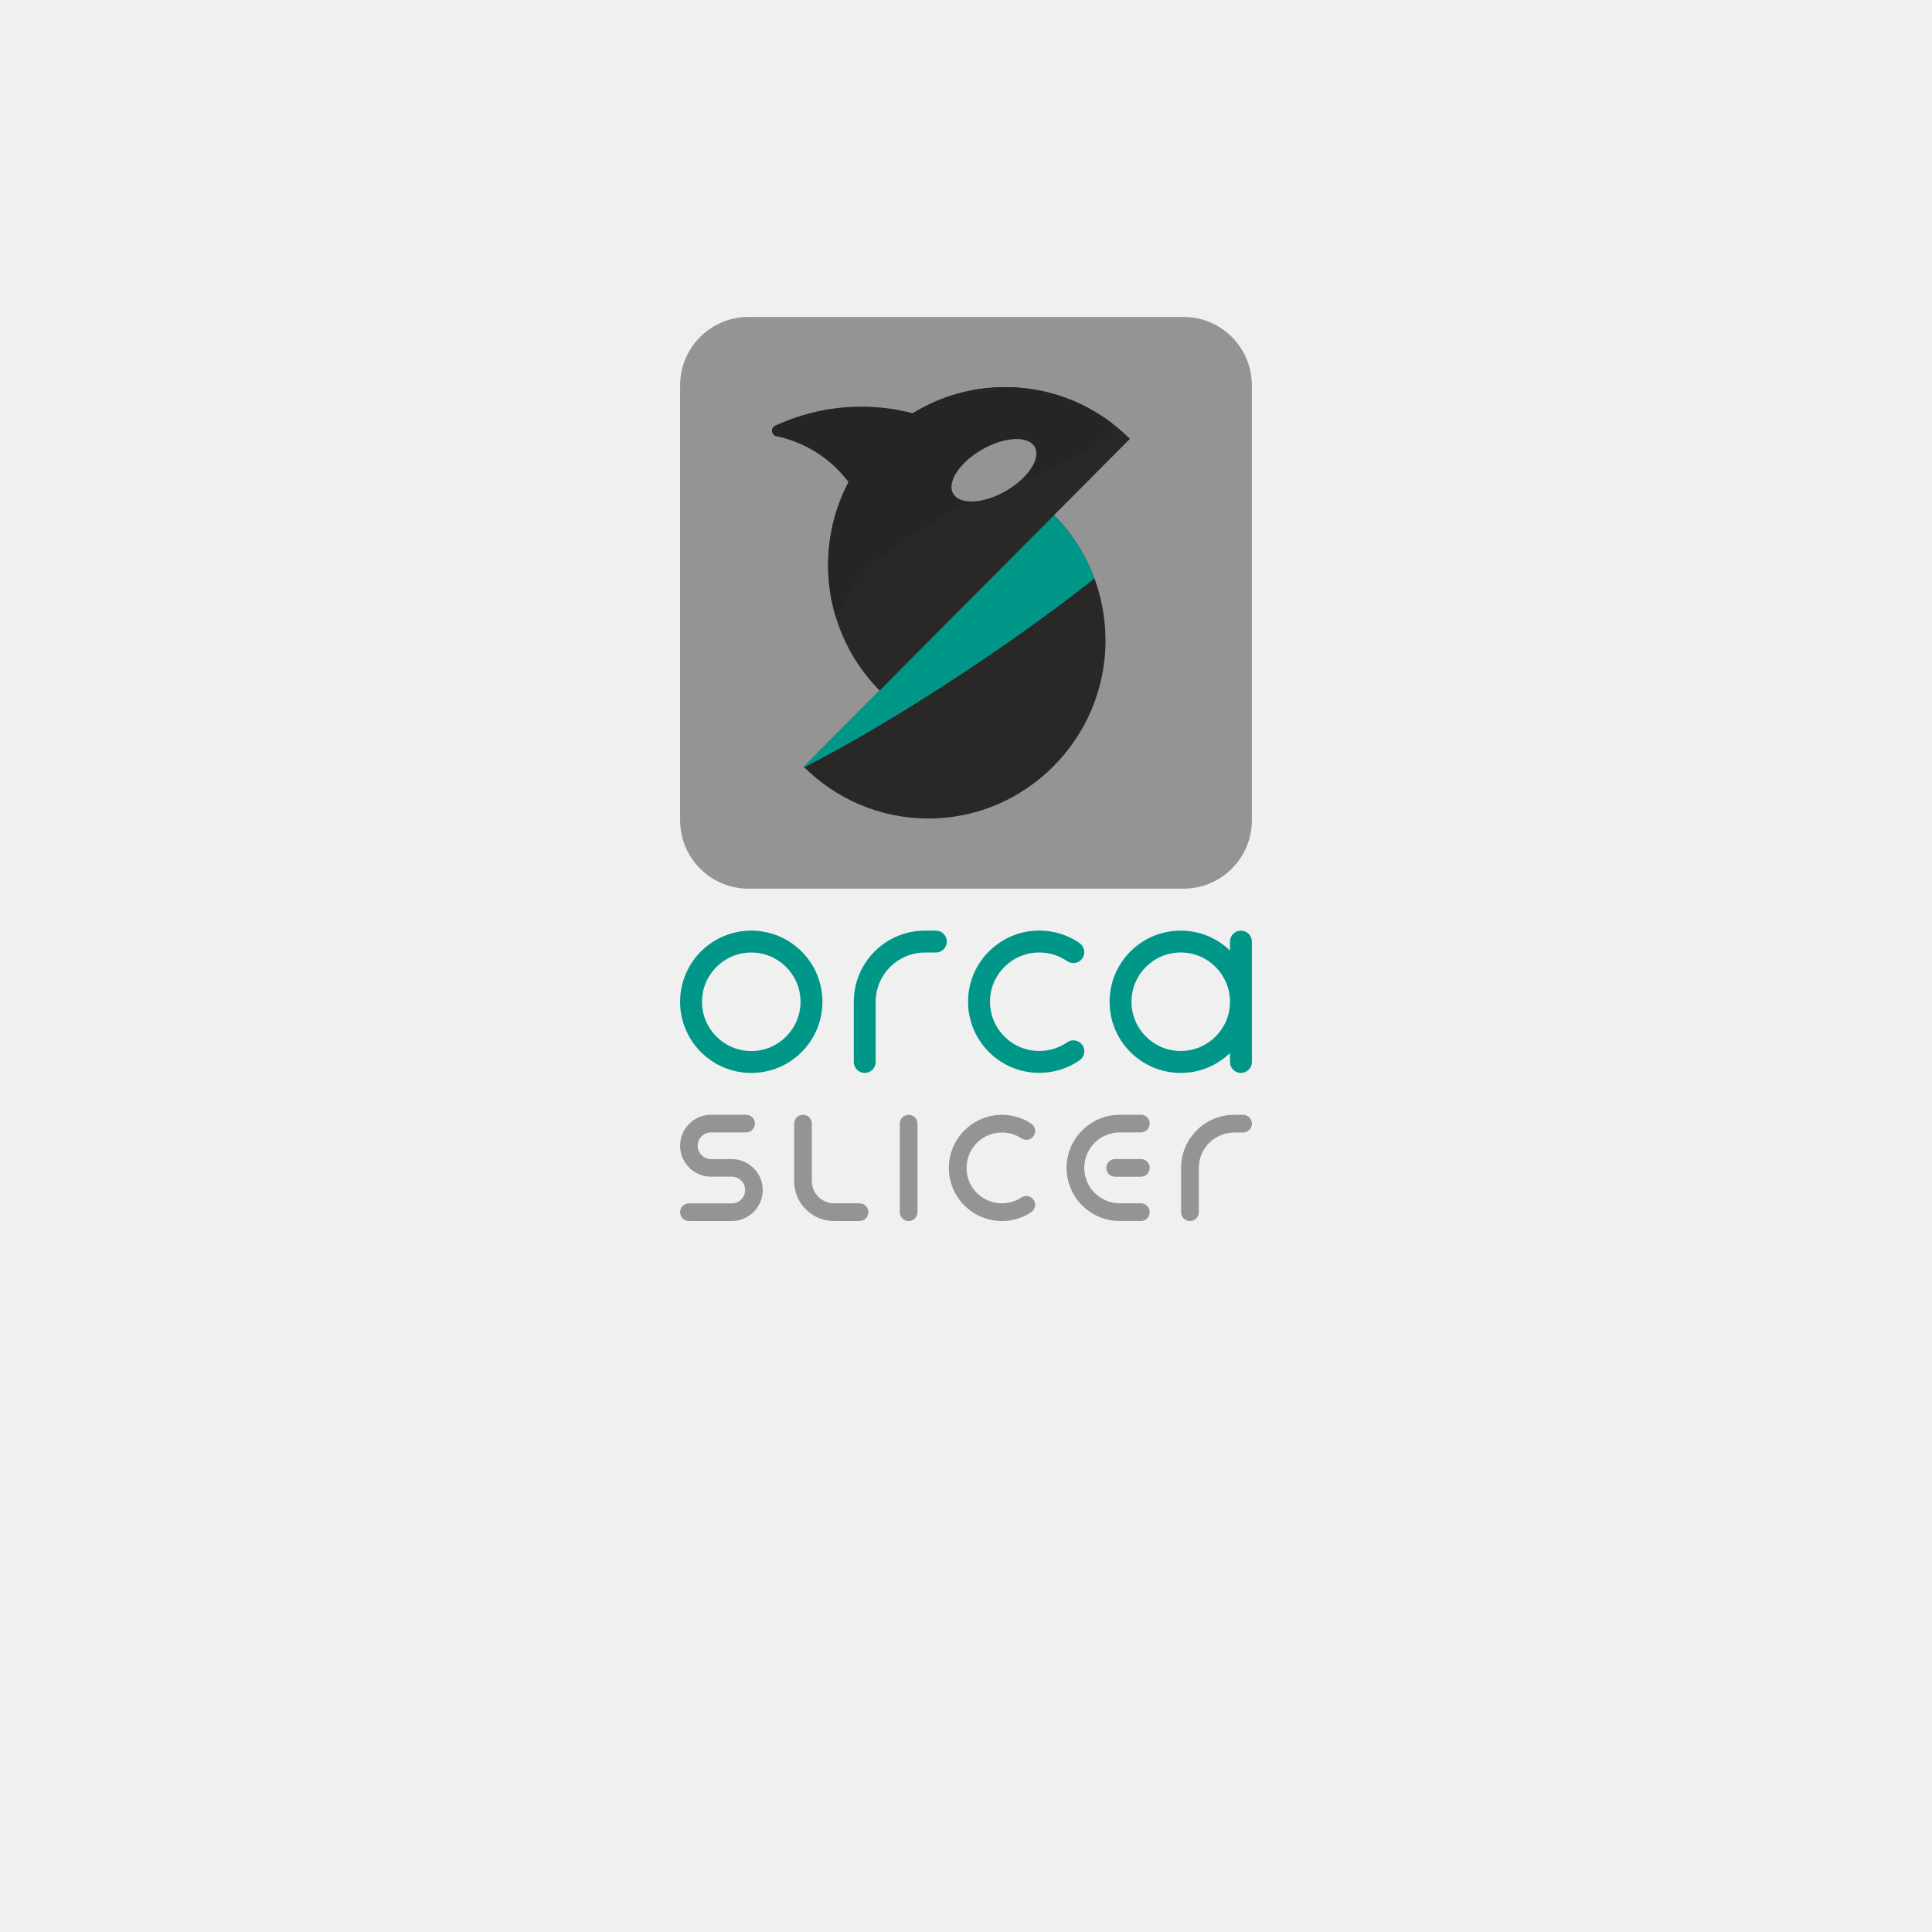
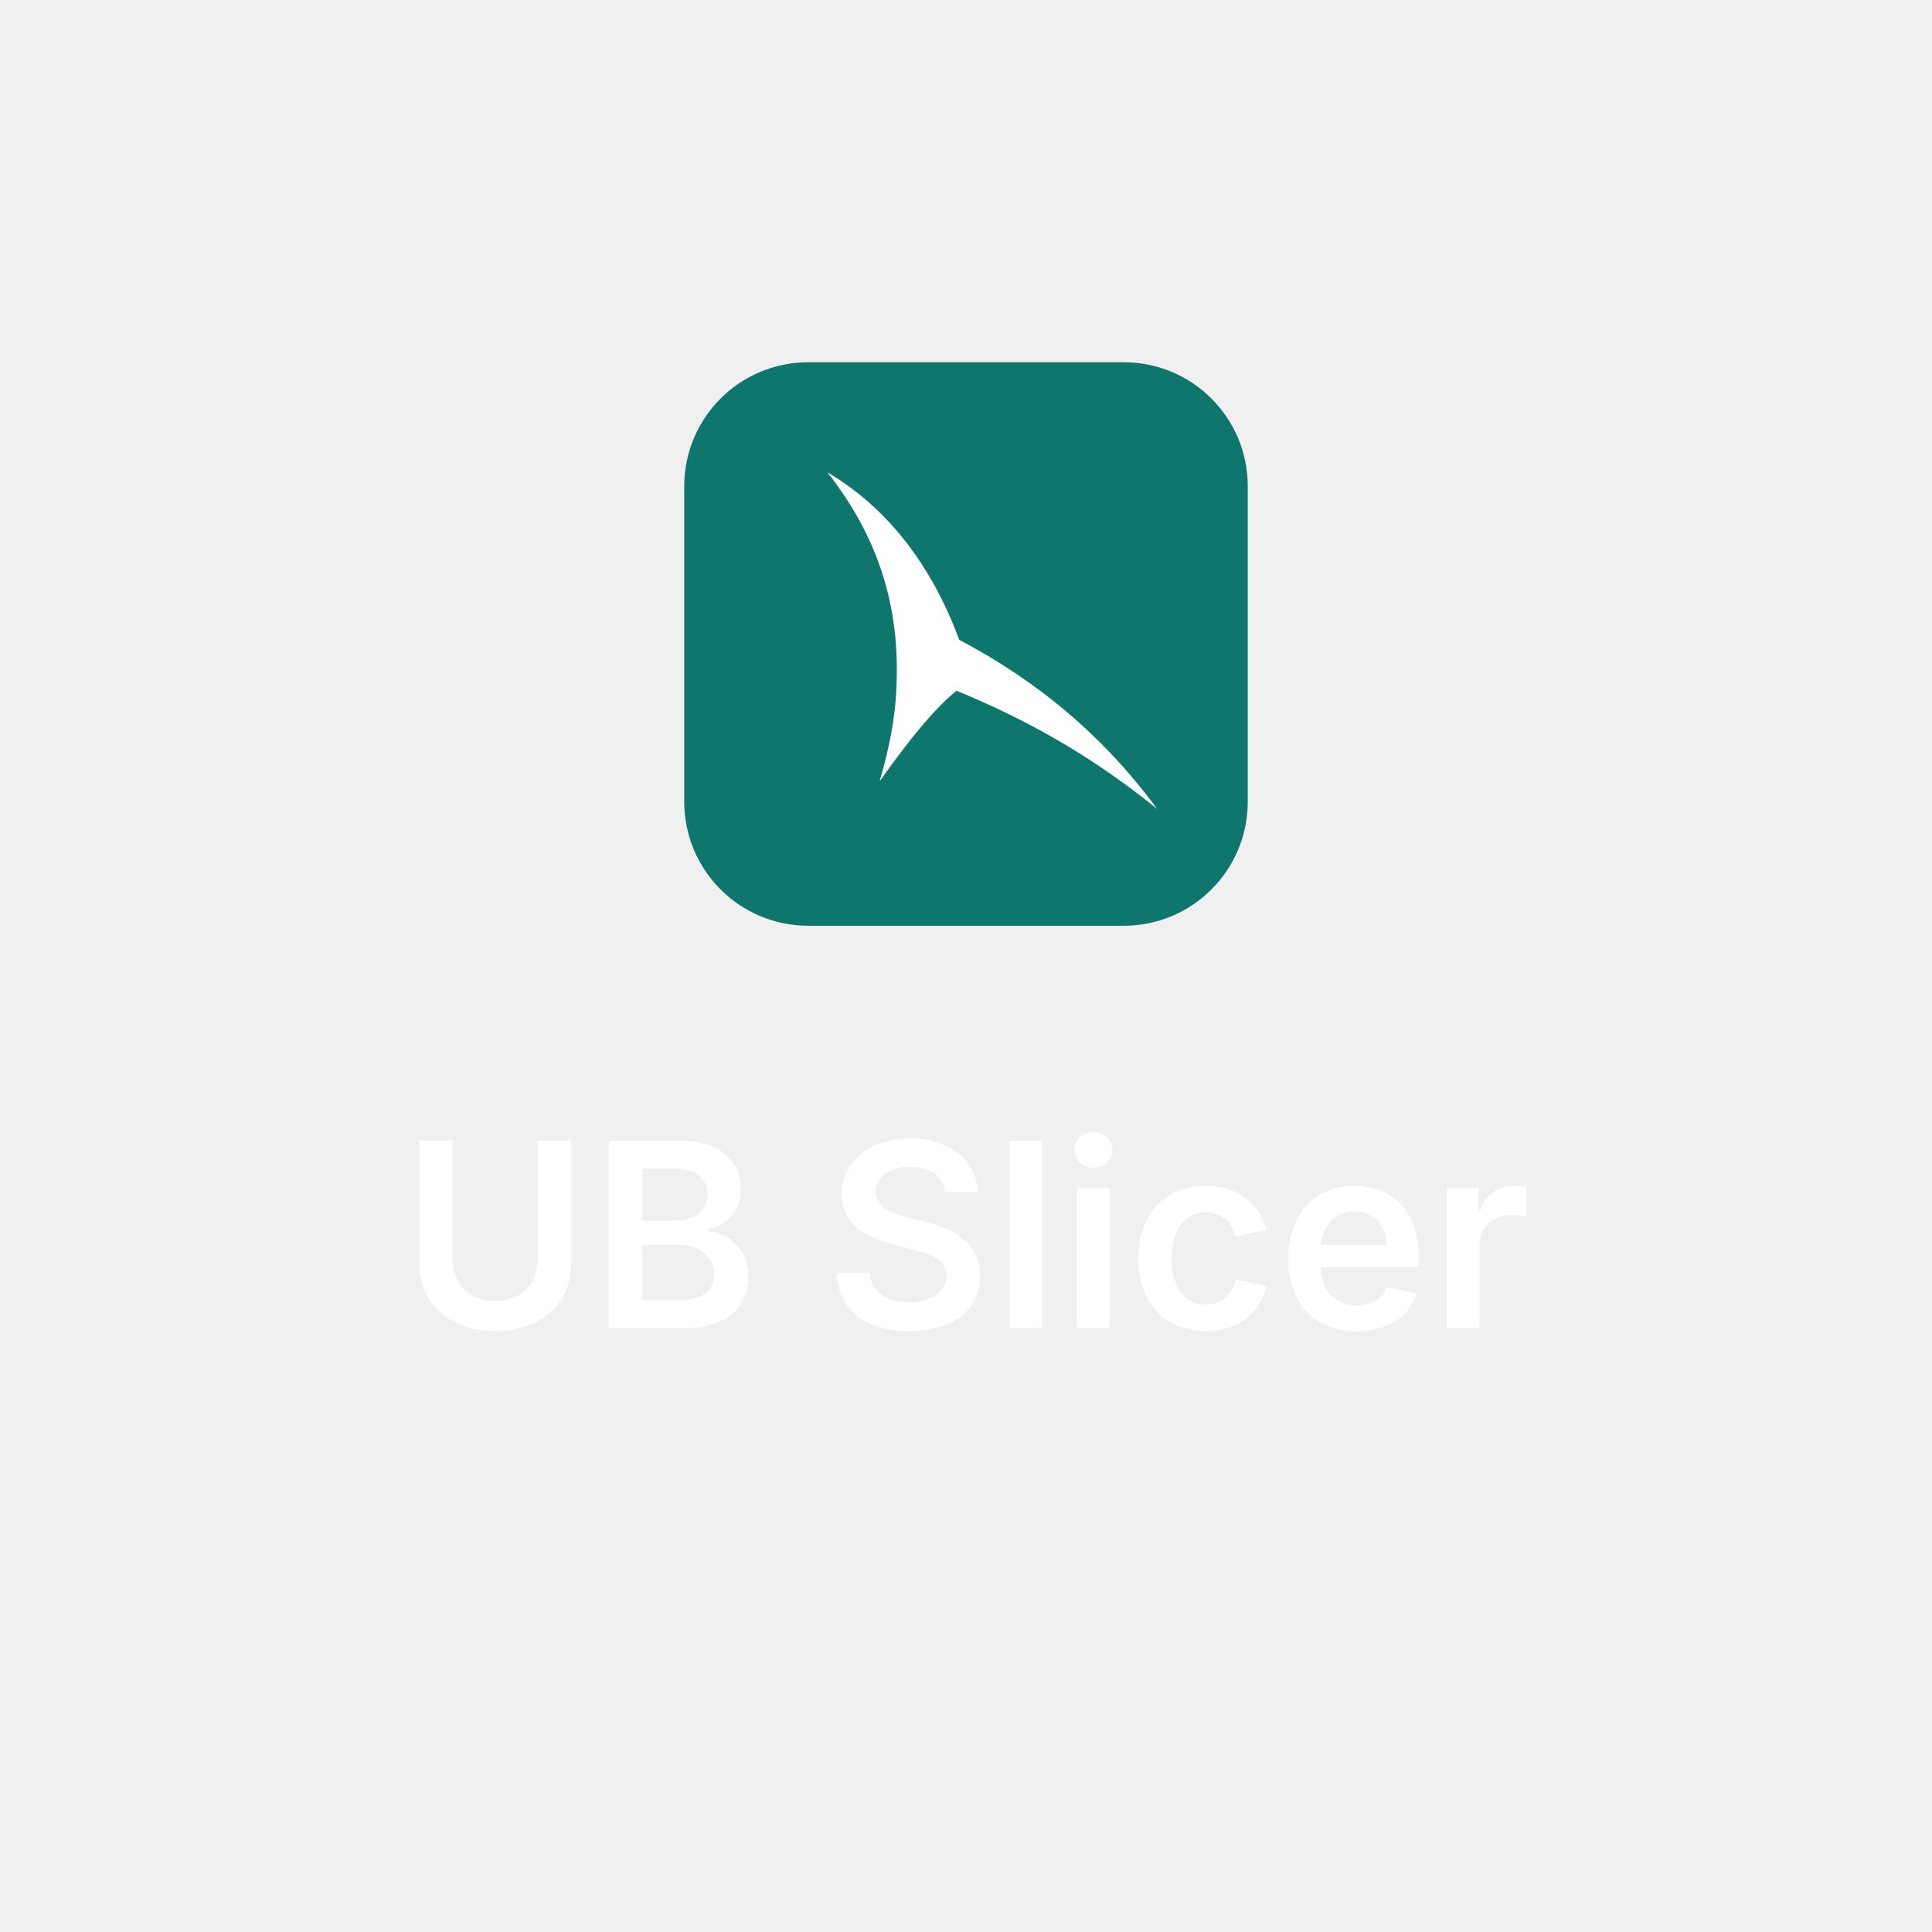
- <svg xmlns="http://www.w3.org/2000/svg" id="a" width="480" height="480" viewBox="0 0 480 480">
-   <g id="b">
-     <rect id="c" x="168.97" y="78.74" width="142.05" height="142.05" rx="17" ry="17" style="fill:#949494;" />
-   </g>
-   <path d="M225.75,276.97c-1.21,0-2.2.98-2.2,2.2v21.99c0,1.21.98,2.2,2.2,2.2s2.2-.98,2.2-2.2v-21.99c0-1.21-.98-2.2-2.2-2.2Z" style="fill:#949494;" />
-   <path d="M283.44,276.97h-5.26c-7.27,0-13.19,5.92-13.19,13.19s5.92,13.19,13.19,13.19h5.26c1.21,0,2.2-.98,2.2-2.2s-.98-2.2-2.2-2.2h-5.26c-4.85,0-8.8-3.95-8.8-8.8s3.95-8.8,8.8-8.8h5.26c1.21,0,2.2-.98,2.2-2.2s-.98-2.2-2.2-2.2Z" style="fill:#949494;" />
-   <path d="M283.44,287.96h-6.39c-1.21,0-2.2.98-2.2,2.2s.98,2.2,2.2,2.2h6.39c1.21,0,2.2-.98,2.2-2.2s-.98-2.2-2.2-2.2Z" style="fill:#949494;" />
-   <path d="M181.81,303.36h-10.65c-1.21,0-2.19-.98-2.19-2.19s.98-2.19,2.19-2.19h10.65c1.83,0,3.32-1.49,3.32-3.32s-1.49-3.32-3.32-3.32h-5.15c-4.24,0-7.69-3.45-7.69-7.69s3.45-7.69,7.69-7.69h8.71c1.21,0,2.19.98,2.19,2.19s-.98,2.19-2.19,2.19h-8.71c-1.83,0-3.32,1.49-3.32,3.32s1.49,3.32,3.32,3.32h5.15c4.24,0,7.69,3.45,7.69,7.69s-3.45,7.69-7.69,7.69Z" style="fill:#949494;" />
-   <g id="d">
-     <path id="e" d="M199.69,190.51c7.91,7.9,18.79,12.8,30.81,12.85,24.33.1,44.25-19.93,44.16-44.4-.05-12.09-4.92-23.03-12.78-30.98l-62.19,62.53Z" style="fill:#292826;" />
-   </g>
-   <g id="f">
-     <path id="g" d="M261.88,127.98l-62.19,62.53s.09.09.13.13c21.79-11.11,51.62-30.64,72.08-46.91-2.21-5.96-5.66-11.32-10.03-15.75" style="fill:#009789;" />
-   </g>
-   <g id="h">
-     <path id="i" d="M249.72,96.18c-24.29,0-43.97,19.8-43.97,44.22,0,12.16,4.88,23.17,12.78,31.16l62.19-62.53c-7.95-7.94-18.9-12.85-30.99-12.85" style="fill:#292826;" />
-   </g>
-   <g id="j">
-     <path id="k" d="M249.72,96.18c-8.41,0-16.27,2.38-22.95,6.5-3.58-.94-8.02-1.69-13.12-1.65-8.89.06-16.12,2.46-21.04,4.71-1.22.56-1.02,2.37.29,2.64,3.23.68,7.49,2.12,11.7,5.23,2.66,1.96,4.68,4.14,6.21,6.17-3.23,6.16-5.07,13.17-5.07,20.62,0,4.44.65,8.73,1.87,12.78,1.86-4.12,3.81-6.88,4.44-7.74,4.04-5.55,8.31-8.44,14.62-12.7,4.65-3.14,11.1-6.83,29.65-14.45,0,0,5.8-1.63,13.58-6.26,3.1-1.84,5.46-3.58,6.21-6.31.05-.19.1-.38.14-.57-7.38-5.62-16.57-8.96-26.53-8.96" style="fill:#262523;" />
-   </g>
-   <g id="l">
-     <path id="m" d="M257.07,111.04c1.61,2.85-1.62,7.76-7.21,10.96-5.6,3.2-11.44,3.48-13.05.63-1.61-2.85,1.62-7.76,7.21-10.96,5.6-3.2,11.44-3.48,13.05-.63" style="fill:#949494;" />
-   </g>
-   <path d="M253.77,297.51c-1.78,1.17-4,1.72-6.36,1.32-3.57-.6-6.46-3.44-7.12-7-1.03-5.58,3.24-10.47,8.64-10.47,1.78,0,3.44.53,4.83,1.45.88.58,2.04.48,2.78-.26h0c.97-.97.84-2.6-.29-3.36-2.53-1.7-5.68-2.54-9.04-2.11-5.94.76-10.71,5.6-11.39,11.55-.9,7.96,5.33,14.73,13.11,14.73,2.67,0,5.15-.8,7.23-2.16,1.18-.78,1.38-2.42.38-3.42h0c-.74-.74-1.9-.85-2.77-.27Z" style="fill:#949494;" />
-   <path d="M213.55,298.96h-6.35c-3.03,0-5.5-2.47-5.5-5.5v-14.29c0-1.21-.98-2.2-2.2-2.2s-2.2.98-2.2,2.2v14.29c0,5.46,4.44,9.9,9.9,9.9h6.35c1.21,0,2.2-.98,2.2-2.2s-.98-2.2-2.2-2.2Z" style="fill:#949494;" />
-   <path d="M308.83,281.37h-2.2c-4.82,0-8.75,3.9-8.79,8.72v11.07c0,1.21-.98,2.2-2.2,2.2s-2.2-.98-2.2-2.2v-11.07c.04-7.24,5.94-13.12,13.19-13.12h2.2c1.21,0,2.2.98,2.2,2.2s-.98,2.2-2.2,2.2Z" style="fill:#949494;" />
-   <path d="M186.65,236.65c6.75,0,12.24,5.49,12.24,12.24s-5.49,12.24-12.24,12.24-12.24-5.49-12.24-12.24,5.49-12.24,12.24-12.24M186.65,231.21c-9.76,0-17.68,7.91-17.68,17.68s7.91,17.68,17.68,17.68,17.68-7.91,17.68-17.68-7.91-17.68-17.68-17.68h0Z" style="fill:#009789;" />
-   <path d="M308.31,231.21c-1.5,0-2.72,1.22-2.72,2.72v2.22c-3.18-3.05-7.48-4.94-12.24-4.94-9.76,0-17.68,7.91-17.68,17.68s7.91,17.68,17.68,17.68c4.75,0,9.06-1.89,12.24-4.94v2.22c0,1.5,1.22,2.72,2.72,2.72s2.72-1.22,2.72-2.72v-29.91c0-1.5-1.22-2.72-2.72-2.72ZM293.35,261.12c-6.75,0-12.24-5.49-12.24-12.24s5.49-12.24,12.24-12.24,12.24,5.49,12.24,12.24-5.49,12.24-12.24,12.24Z" style="fill:#009789;" />
-   <path d="M232.52,231.21h-2.72c-9.76,0-17.68,7.91-17.68,17.68v14.96c0,1.5,1.22,2.72,2.72,2.72s2.72-1.22,2.72-2.72v-14.96c0-6.75,5.49-12.24,12.24-12.24h0s2.72,0,2.72,0c1.5,0,2.72-1.22,2.72-2.72s-1.22-2.72-2.72-2.72Z" style="fill:#009789;" />
-   <path d="M265.11,258.97c-2.37,1.63-5.34,2.45-8.51,2.04-5.51-.7-9.94-5.19-10.56-10.71-.84-7.38,4.94-13.66,12.16-13.66,2.55,0,4.91.78,6.87,2.12,1.1.75,2.57.67,3.52-.28h0c1.22-1.22.99-3.23-.43-4.21-3.29-2.25-7.39-3.42-11.77-2.98-8.19.81-14.84,7.37-15.76,15.55-1.19,10.67,7.13,19.71,17.56,19.71,3.71,0,7.15-1.14,10-3.1,1.41-.97,1.61-2.98.4-4.19h0c-.93-.93-2.39-1.05-3.48-.3Z" style="fill:#009789;" />
+ <svg xmlns="http://www.w3.org/2000/svg" width="480" height="480" viewBox="0 0 480 480">
+   <rect x="170" y="90" width="140" height="140" rx="30.8" fill="#0f766e" />
+   <path transform="translate(186.8,105.4) scale(3.4125)" d="M5.5 3.5c3.6 4.6 5.4 9.7 5 16.1-.1 1.9-.5 4-1.2 6.4 2.2-3.1 4-5.3 5.6-6.6 4.6 1.9 9.4 4.4 14.6 8.6-3.9-5.3-8.7-9.3-14.4-12.3C13.1 10.3 9.9 6.1 5.5 3.5Z" fill="#ffffff" />
+   <path transform="translate(99.46875,330)" d="M23.562 0.688C34.906 0.688 42.438 -6.188 42.438 -16.156V-46.562H34.094V-16.844C34.094 -11.0 30.0 -6.781 23.562 -6.781C17.125 -6.781 13.031 -11.0 13.031 -16.844V-46.562H4.688V-16.156C4.688 -6.188 12.156 0.688 23.562 0.688ZM51.781 0.0H70.562C81.219 0.0 86.438 -5.438 86.438 -12.688C86.438 -19.719 81.438 -23.844 76.5 -24.094V-24.562C81.031 -25.625 84.625 -28.812 84.625 -34.469C84.625 -41.375 79.656 -46.562 69.594 -46.562H51.781ZM60.125 -6.969V-20.688H69.531C74.719 -20.688 77.969 -17.469 77.969 -13.312C77.969 -9.625 75.406 -6.969 69.25 -6.969ZM60.125 -26.719V-39.625H68.719C73.719 -39.625 76.281 -37.0 76.281 -33.406C76.281 -29.281 72.938 -26.719 68.531 -26.719ZM126.438 0.719C137.562 0.719 144.062 -4.875 144.062 -13.062C144.062 -21.188 137.281 -24.781 130.375 -26.438L126.031 -27.562C122.25 -28.5 118.094 -30.062 118.094 -33.969C118.094 -37.5 121.281 -40.094 126.531 -40.094C131.562 -40.094 134.938 -37.781 135.344 -33.812H143.438C143.219 -41.594 136.594 -47.188 126.656 -47.188C116.906 -47.188 109.656 -41.688 109.656 -33.469C109.656 -26.906 114.25 -22.969 122.031 -20.969L127.312 -19.594C132.344 -18.281 135.719 -16.75 135.719 -13.125C135.719 -9.125 131.875 -6.406 126.375 -6.406C121.125 -6.406 116.969 -8.781 116.594 -13.688H108.375C108.75 -4.5 115.594 0.719 126.438 0.719ZM159.469 -46.562H151.344V0.0H159.469ZM168.094 0.0H176.219V-34.938H168.094ZM172.156 -39.875C174.75 -39.875 176.906 -41.875 176.906 -44.344C176.906 -46.812 174.75 -48.781 172.156 -48.781C169.562 -48.781 167.438 -46.812 167.438 -44.344C167.438 -41.875 169.562 -39.875 172.156 -39.875ZM200.0 0.719C207.844 0.719 213.656 -3.531 215.156 -10.5L207.562 -12.094C206.719 -8.312 204.062 -5.875 200.062 -5.875C194.406 -5.875 191.594 -10.844 191.594 -17.312C191.594 -23.844 194.406 -28.781 200.062 -28.781C204.0 -28.781 206.594 -26.438 207.469 -22.812L215.062 -24.406C213.562 -31.219 207.781 -35.375 200.0 -35.375C189.812 -35.375 183.312 -28.156 183.312 -17.281C183.312 -6.531 189.812 0.719 200.0 0.719ZM237.562 0.719C245.344 0.719 250.781 -3.0 252.469 -8.656L245.0 -10.188C243.906 -7.219 241.219 -5.656 237.656 -5.656C232.438 -5.656 228.906 -8.969 228.688 -15.188H253.0V-17.75C253.0 -30.0 245.562 -35.375 237.031 -35.375C227.031 -35.375 220.594 -28.0 220.594 -17.25C220.594 -6.312 227.031 0.719 237.562 0.719ZM228.719 -20.719C229.094 -25.375 232.094 -29.0 237.062 -29.0C241.906 -29.0 244.625 -25.719 245.094 -20.719ZM259.969 0.0H268.094V-20.562C268.094 -25.0 271.438 -28.125 275.969 -28.125C277.406 -28.125 279.125 -27.906 279.812 -27.719V-35.188C279.031 -35.312 277.75 -35.406 276.844 -35.406C272.844 -35.406 269.469 -33.125 268.219 -29.094H267.844V-34.938H259.969Z" fill="#ffffff" />
</svg>
